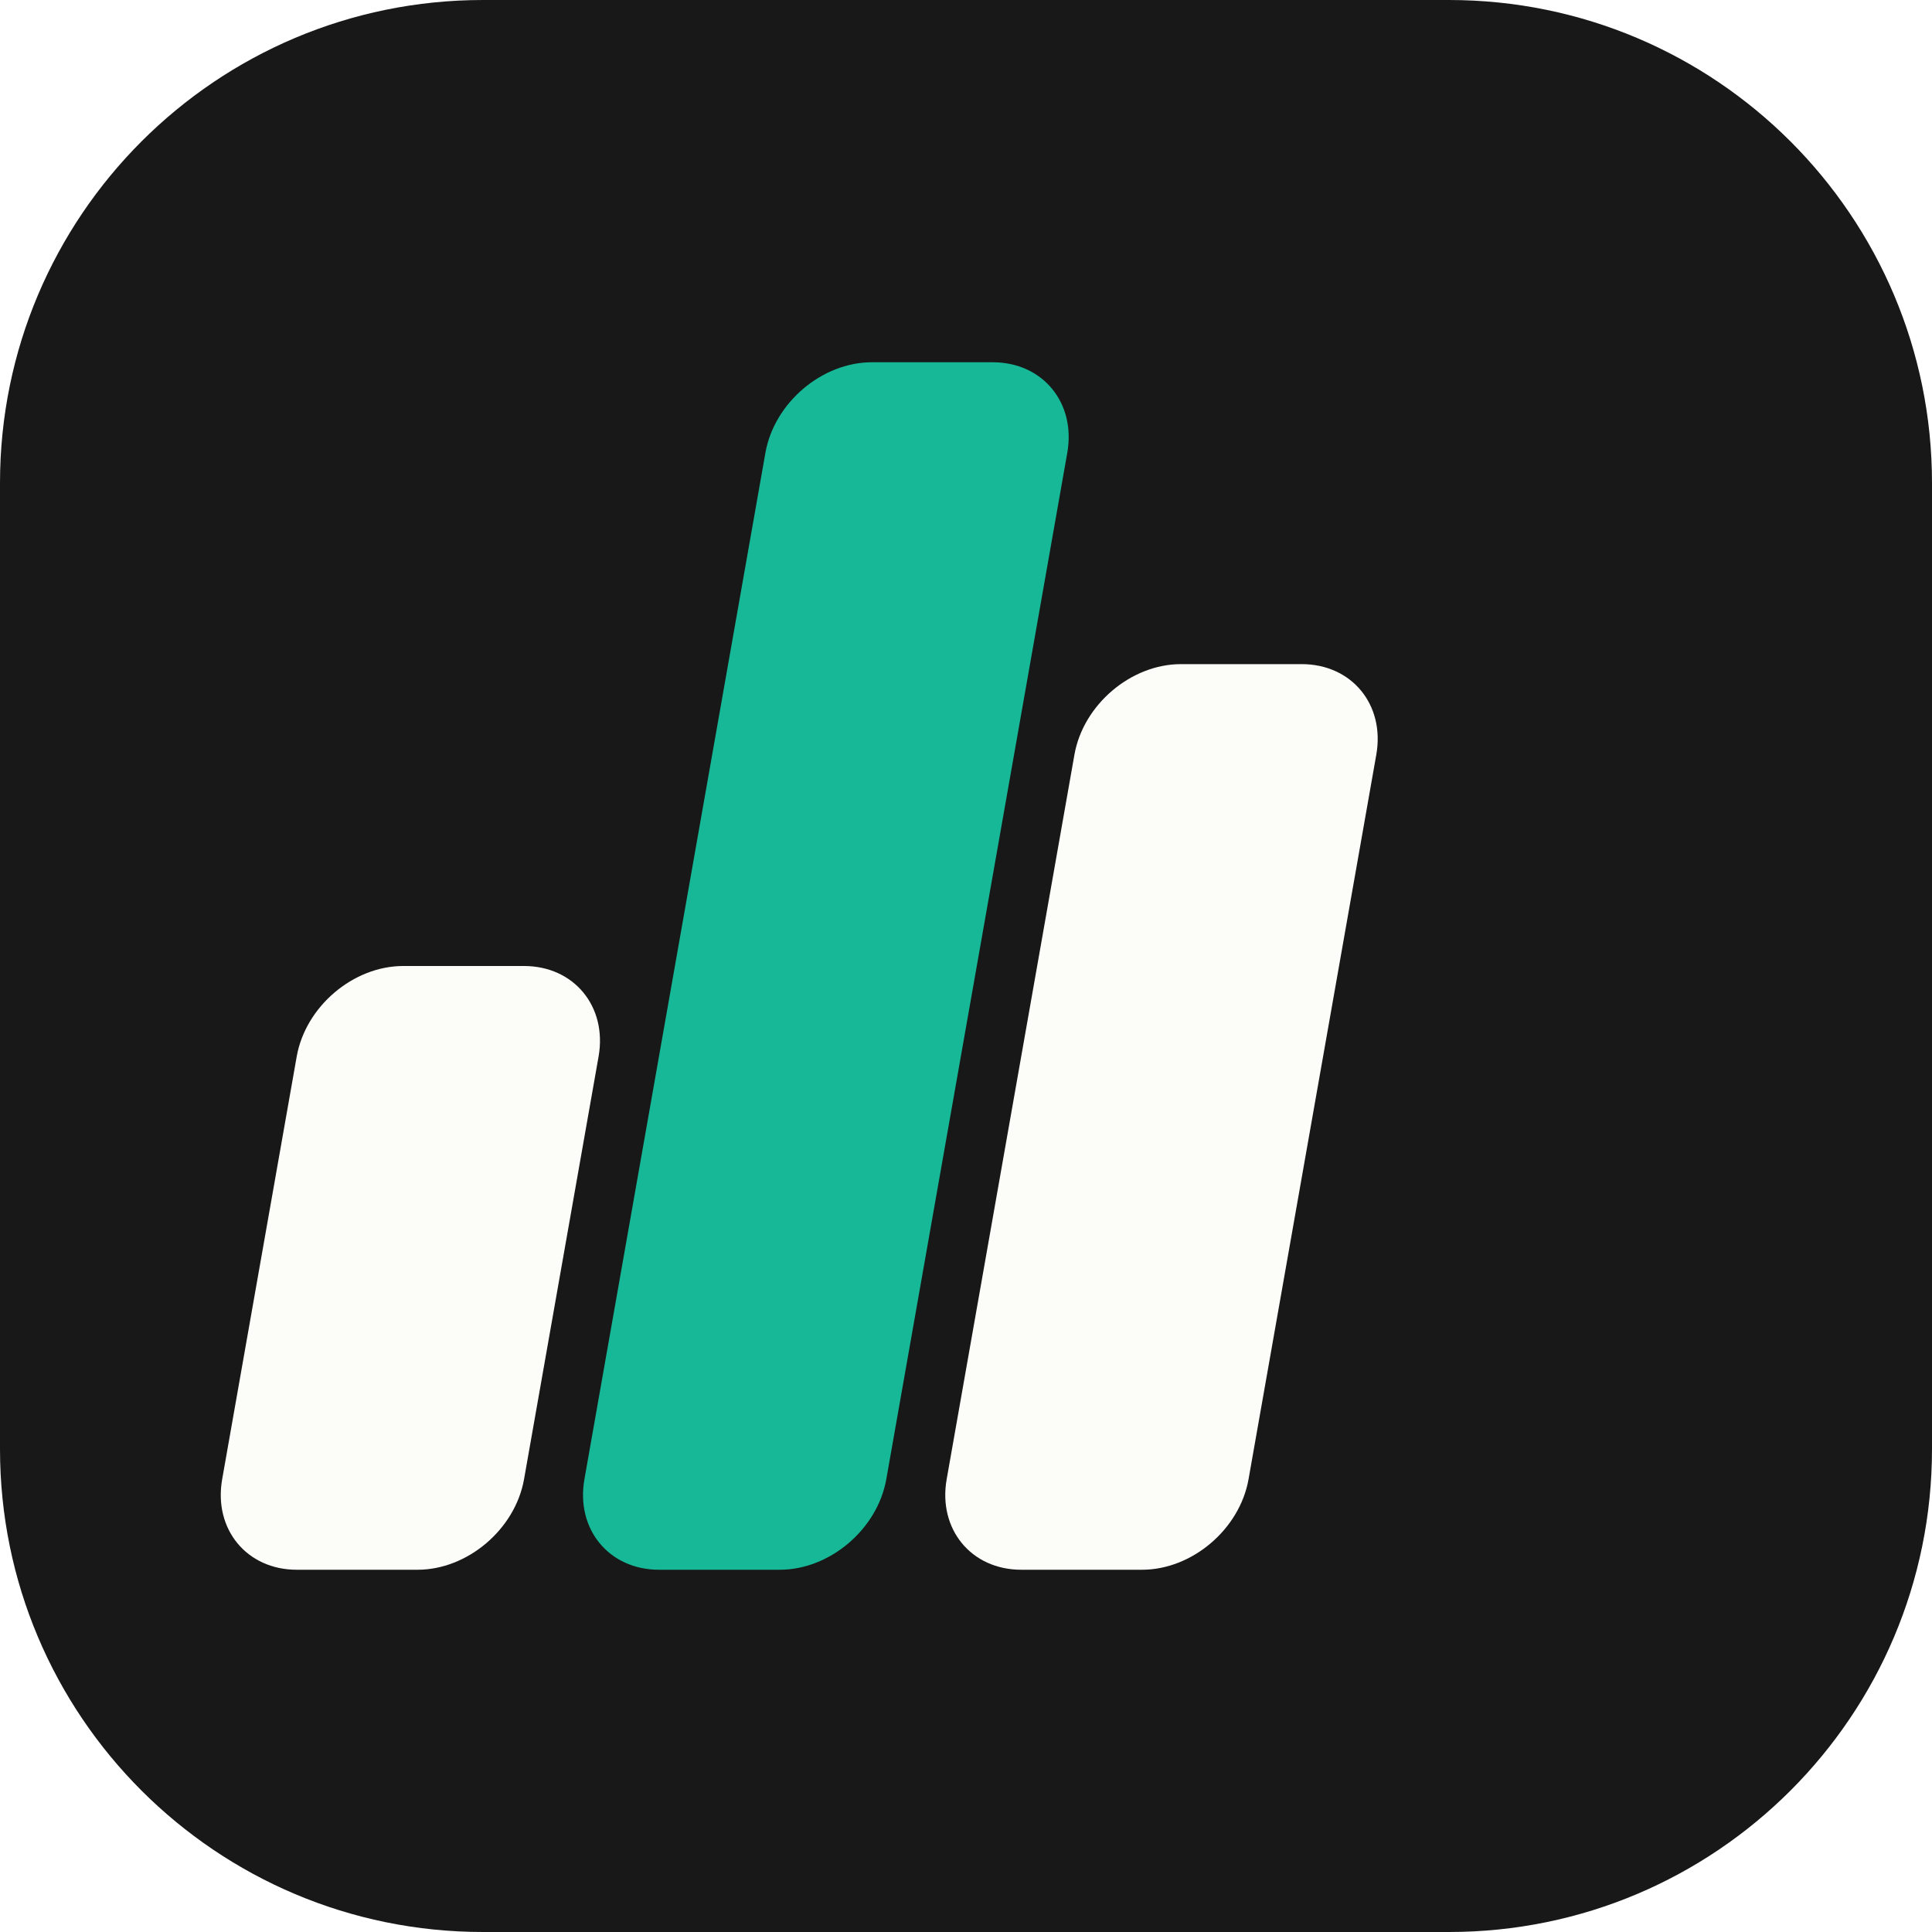
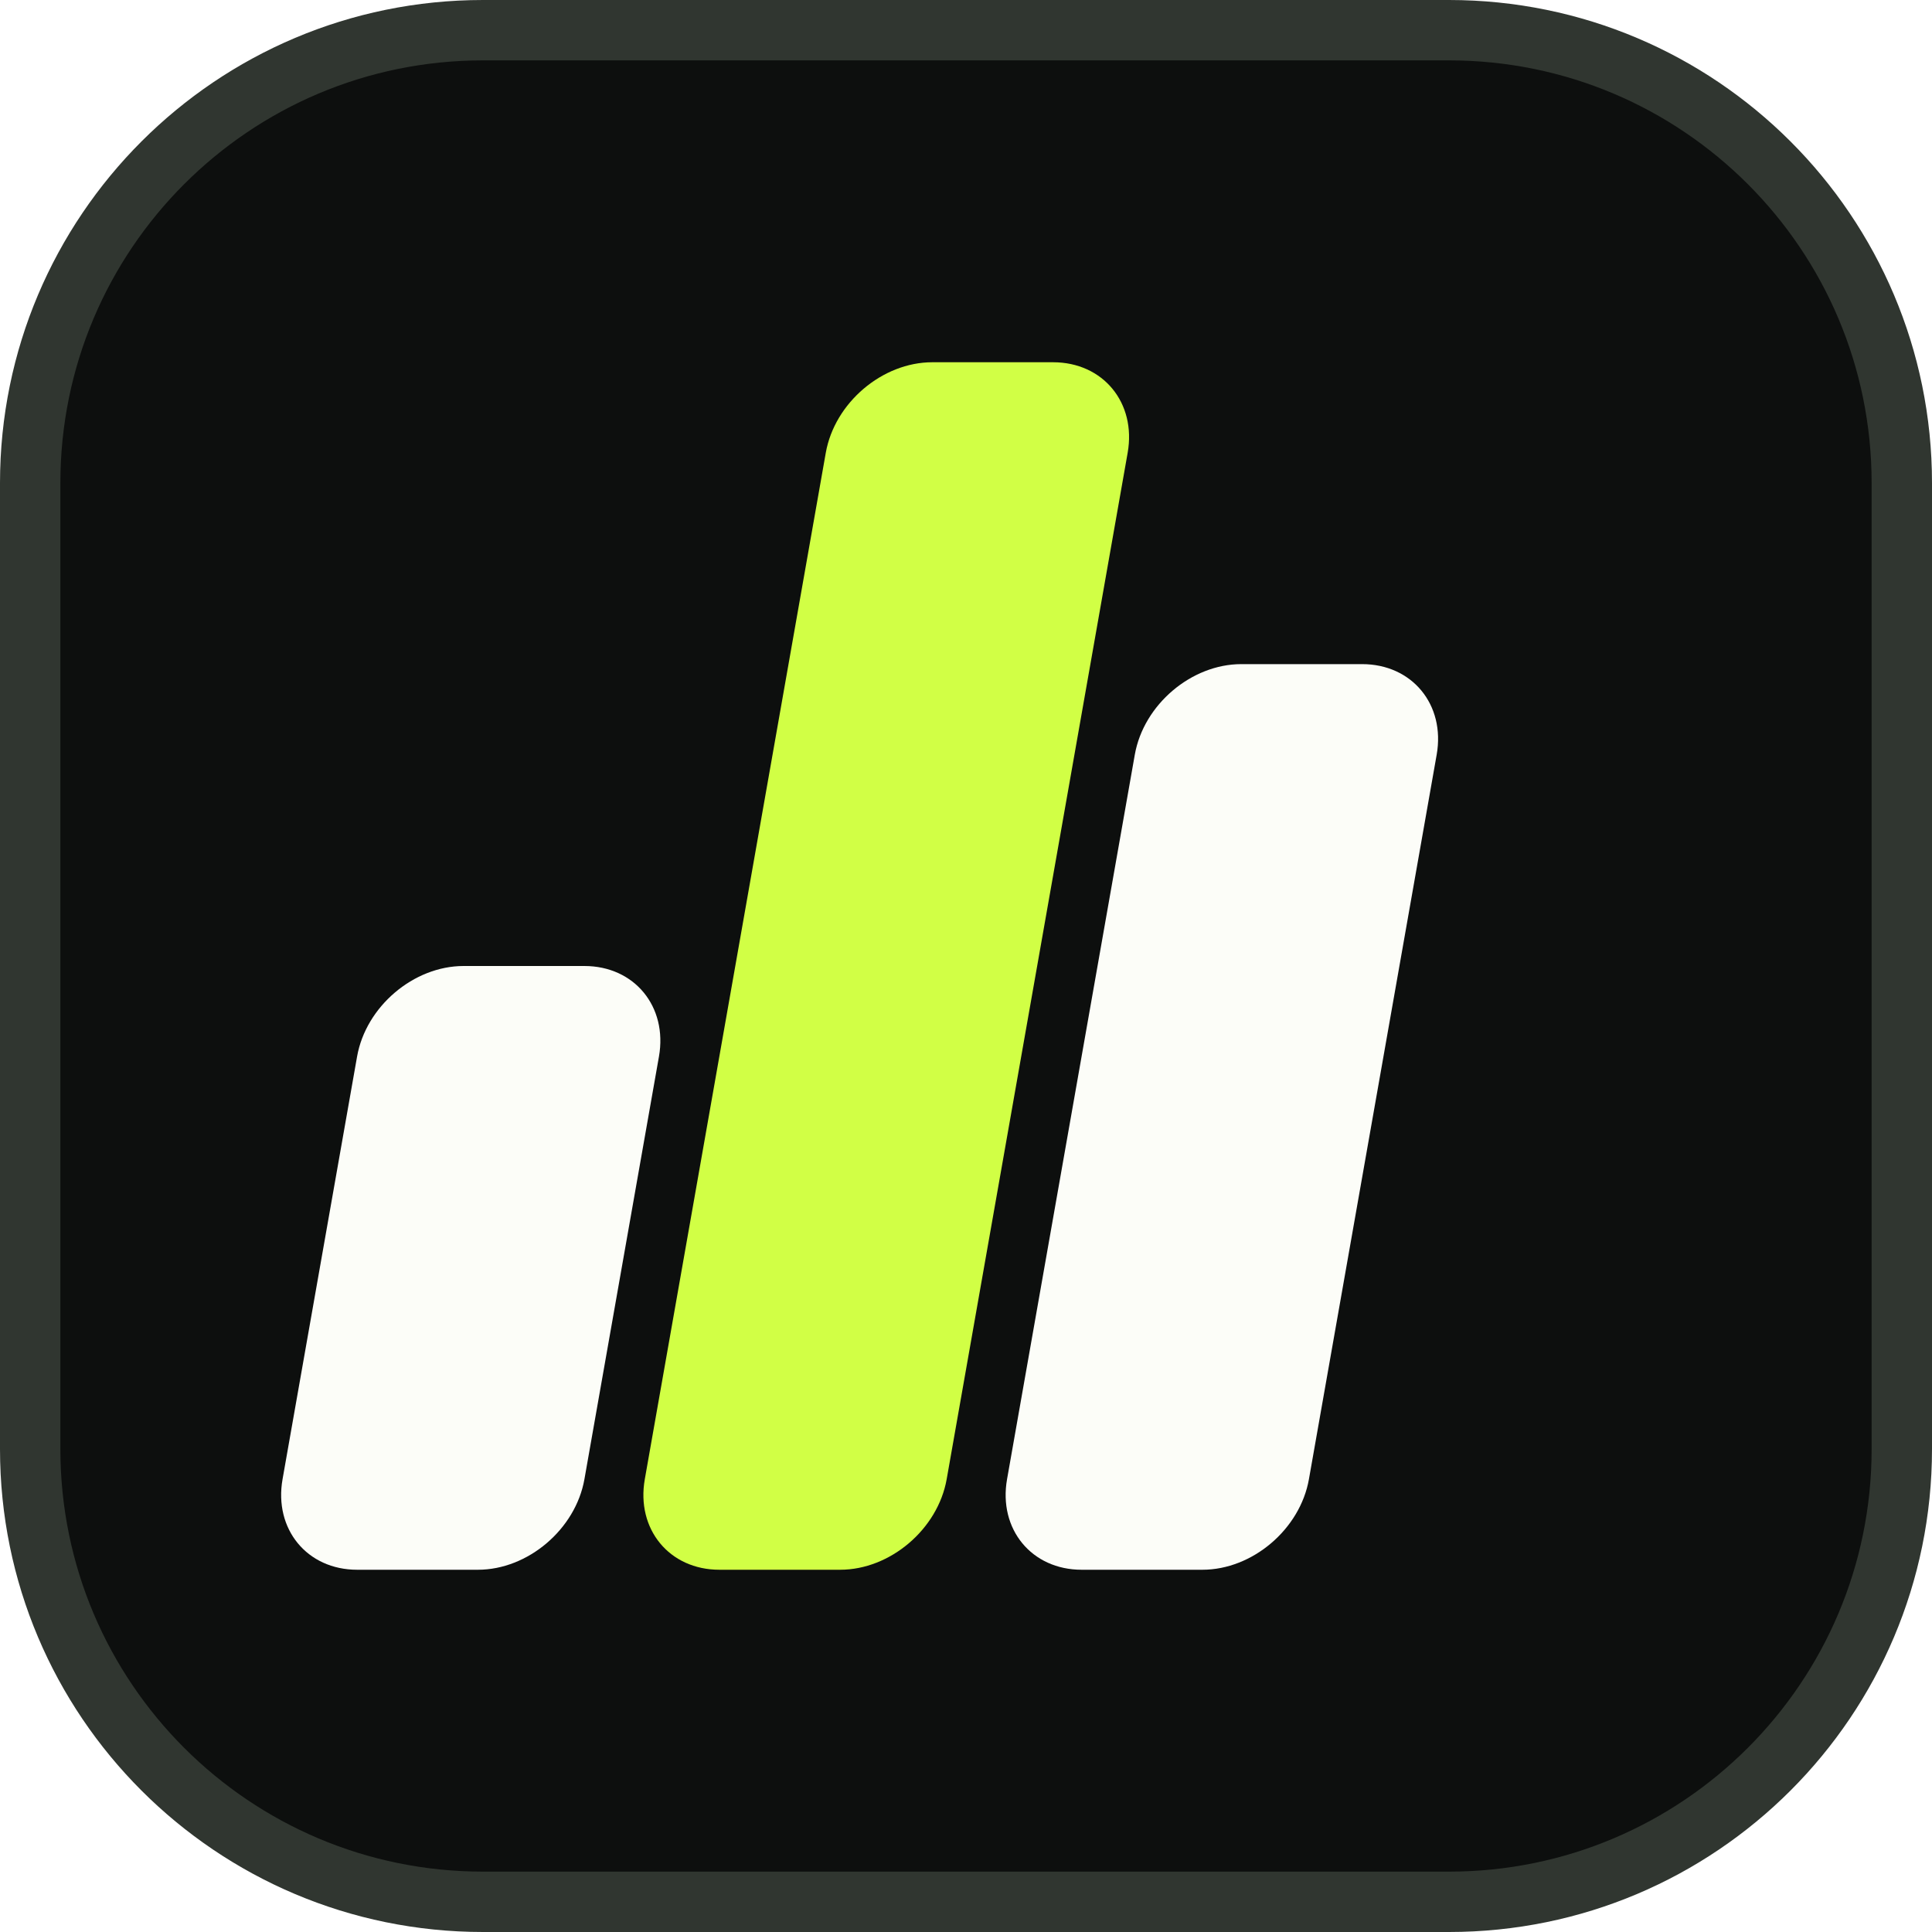
<svg xmlns="http://www.w3.org/2000/svg" width="32" height="32" viewBox="0 0 32 32" fill="none">
-   <rect width="32" height="32" rx="8" fill="#171817" />
-   <g transform="skewX(-10)">
+   <rect x="0.5" y="0.5" width="31" height="31" rx="7.5" fill="#0D0F0E" stroke="#303630" />
+   <g transform="translate(1 0) skewX(-10)">
    <rect x="8" y="16" width="5" height="10" rx="1.5" fill="#FCFDF8" />
-     <rect x="14" y="6" width="5" height="20" rx="1.5" fill="#17B897" />
+     <rect x="14" y="6" width="5" height="20" rx="1.5" fill="#D1FF45" />
    <rect x="20" y="11" width="5" height="15" rx="1.5" fill="#FCFDF8" />
  </g>
</svg>
